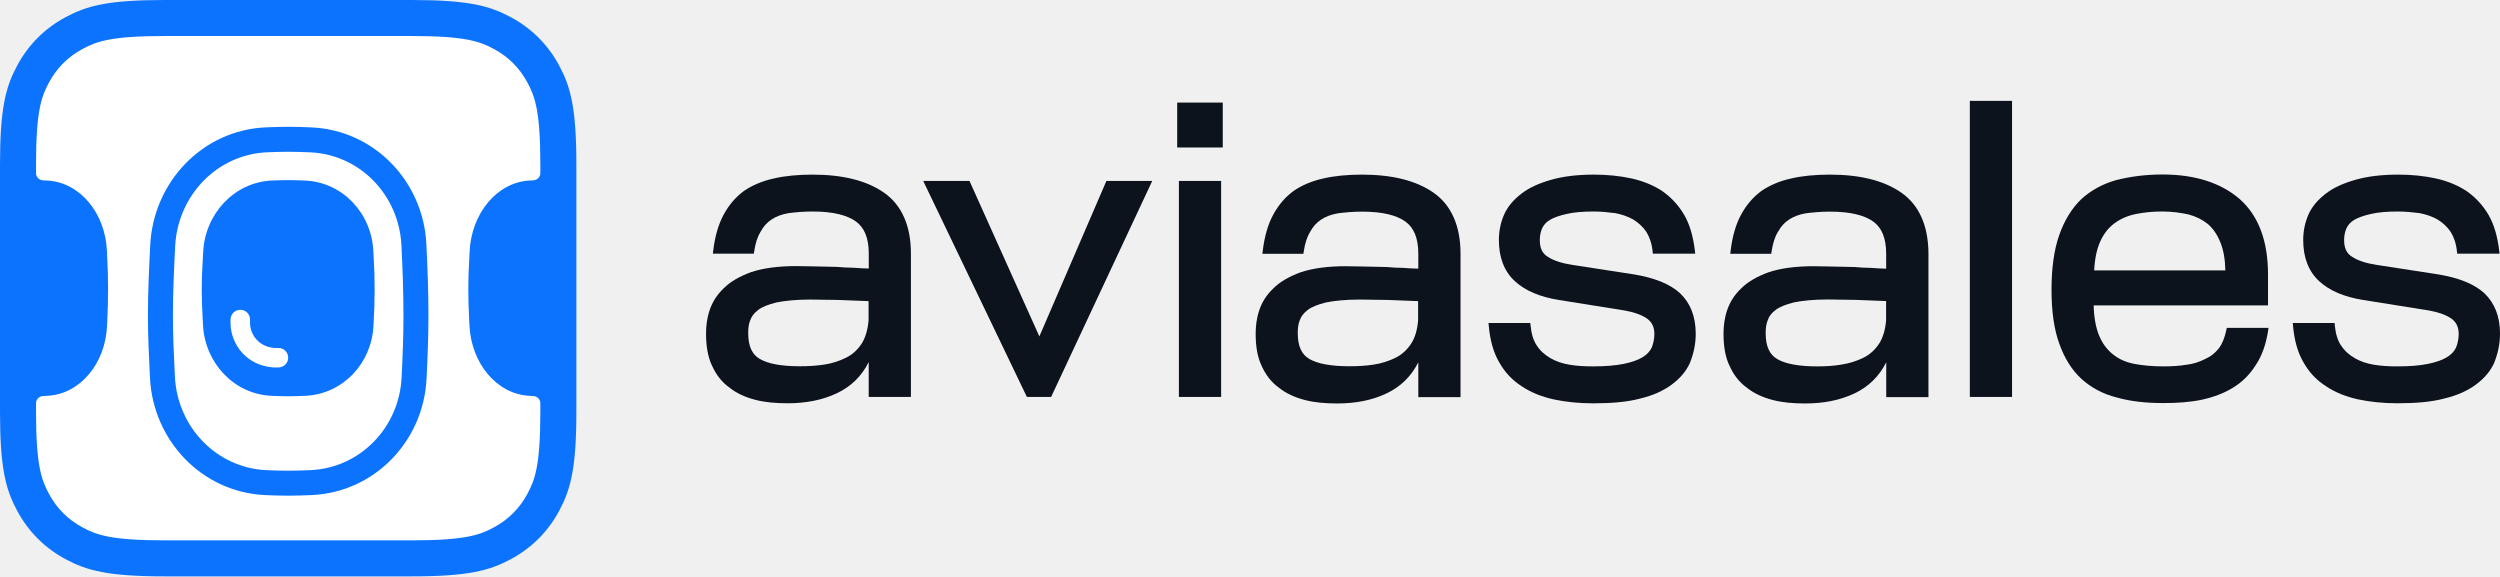
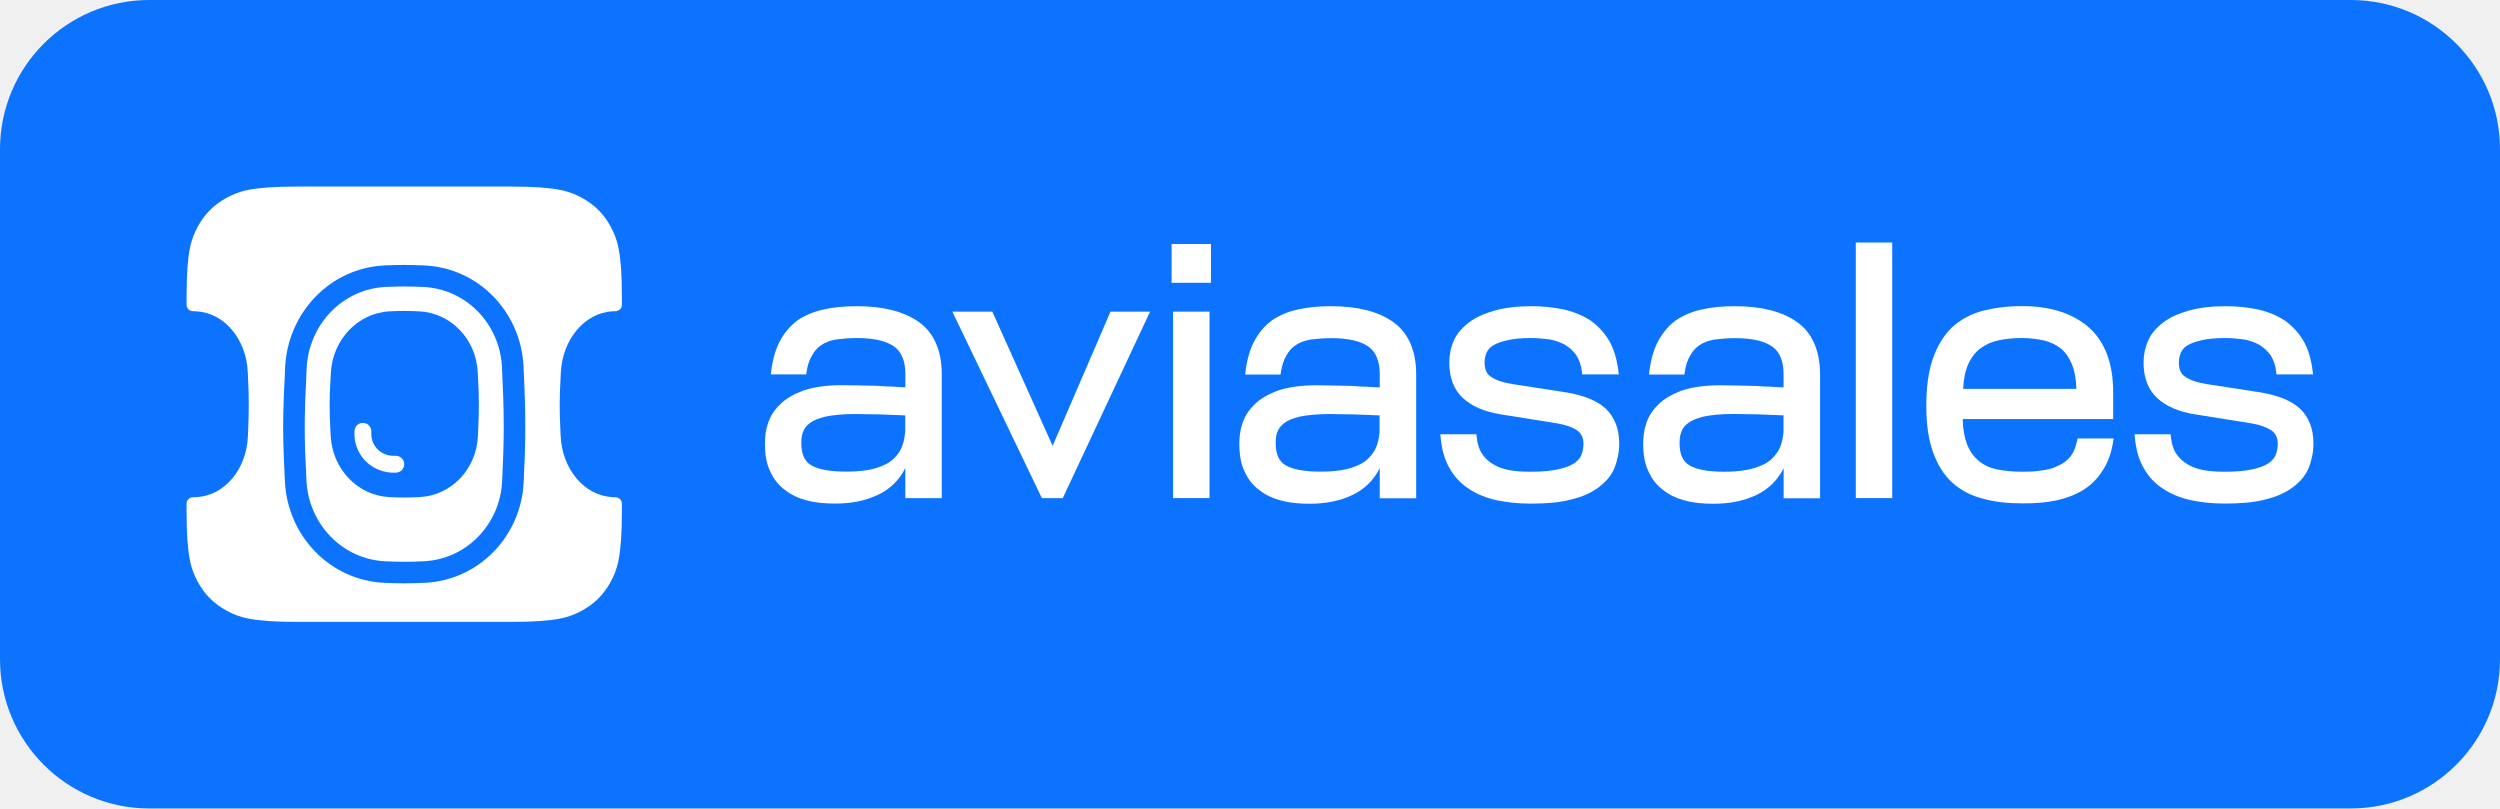
- <svg xmlns="http://www.w3.org/2000/svg" width="347" height="80" viewBox="0 0 347 80" fill="none">
-   <path fill-rule="evenodd" clip-rule="evenodd" d="M22.835 0L57.165 0C65.106 0 67.985 0.827 70.888 2.379C73.79 3.932 76.068 6.21 77.621 9.112C79.173 12.015 80 14.895 80 22.835V57.165C80 65.106 79.173 67.985 77.621 70.888C76.068 73.79 73.79 76.068 70.888 77.621C67.985 79.173 65.106 80 57.165 80H22.835C14.895 80 12.015 79.173 9.112 77.621C6.21 76.068 3.932 73.79 2.379 70.888C0.827 67.985 0 65.106 0 57.165L0 22.835C0 14.895 0.827 12.015 2.379 9.112C3.932 6.21 6.21 3.932 9.112 2.379C12.015 0.827 14.895 0 22.835 0Z" fill="#0C73FE" />
-   <path d="M33.353 43C32.606 43 32 43.606 32 44.353V45.048L32.002 45.082C32.142 47.898 34.267 50.718 37.882 50.996L37.933 51H38.647C39.394 51 40 50.394 40 49.647C40 48.9 39.394 48.294 38.647 48.294H38.041C35.963 48.112 34.799 46.55 34.706 44.978V44.353C34.706 43.606 34.1 43 33.353 43Z" fill="white" />
-   <path fill-rule="evenodd" clip-rule="evenodd" d="M37.063 21.139C30.07 21.447 24.664 27.187 24.313 34.178C24.137 37.684 24 40.819 24 43.733C24 46.452 24.119 49.173 24.278 52.301C24.632 59.258 30.029 64.946 36.987 65.258C38.041 65.305 39.062 65.333 40 65.333C40.967 65.333 42.023 65.303 43.112 65.253C50.025 64.936 55.402 59.315 55.742 52.403C55.891 49.394 56 46.705 56 43.733C56 40.414 55.879 37.352 55.718 34.045C55.381 27.112 50 21.459 43.066 21.144C41.993 21.096 40.953 21.067 40 21.067C39.085 21.067 38.09 21.093 37.063 21.139ZM28.202 34.979C28.467 29.651 32.513 25.299 37.725 25.058C38.52 25.022 39.292 25 40 25C40.743 25 41.556 25.024 42.395 25.064C47.551 25.311 51.571 29.581 51.82 34.855C51.844 35.357 51.866 35.786 51.887 36.174C51.955 37.49 52 38.353 52 40.141C52 41.905 51.951 42.909 51.877 44.419C51.865 44.662 51.853 44.918 51.84 45.191C51.59 50.445 47.575 54.685 42.438 54.934C41.585 54.975 40.756 55 40 55C39.271 55 38.475 54.977 37.655 54.938C32.475 54.694 28.438 50.391 28.175 45.095C28.157 44.749 28.141 44.432 28.126 44.136L28.126 44.134C28.05 42.676 28 41.703 28 40.141C28 38.641 28.046 37.817 28.117 36.566C28.142 36.111 28.171 35.6 28.202 34.979Z" fill="white" />
-   <path fill-rule="evenodd" clip-rule="evenodd" d="M22.835 5H57.165C64.7 5 66.648 5.782 68.529 6.788C70.561 7.875 72.125 9.439 73.212 11.47C74.218 13.352 75 15.3 75 22.835V24.021C75 24.567 74.562 25.011 74.017 25.034C73.85 25.041 73.68 25.049 73.509 25.058C68.949 25.299 65.409 29.651 65.177 34.979C65.15 35.596 65.125 36.105 65.103 36.557L65.102 36.563L65.102 36.566C65.041 37.817 65 38.641 65 40.141C65 41.703 65.044 42.676 65.11 44.134C65.123 44.431 65.138 44.748 65.153 45.095C65.383 50.391 68.916 54.694 73.448 54.938C73.639 54.949 73.829 54.958 74.017 54.966C74.562 54.989 75 55.433 75 55.979V57.165C75 64.7 74.218 66.648 73.212 68.529C72.125 70.561 70.561 72.125 68.529 73.212C66.648 74.218 64.7 75 57.165 75H22.835C15.3 75 13.352 74.218 11.47 73.212C9.439 72.125 7.875 70.561 6.788 68.529C5.782 66.648 5 64.7 5 57.165V55.979C5 55.433 5.437 54.989 5.983 54.966C6.197 54.957 6.414 54.946 6.633 54.934C11.128 54.685 14.641 50.445 14.86 45.191C14.871 44.922 14.882 44.67 14.892 44.431L14.893 44.419C14.957 42.909 15 41.905 15 40.141C15 38.353 14.961 37.49 14.901 36.173C14.883 35.785 14.864 35.357 14.843 34.855C14.624 29.581 11.107 25.311 6.595 25.064C6.389 25.053 6.184 25.043 5.983 25.034C5.437 25.011 5 24.567 5 24.021V22.835C5 15.3 5.782 13.352 6.788 11.47C7.875 9.439 9.439 7.875 11.47 6.788C13.352 5.782 15.3 5 22.835 5ZM36.911 17.675C28.008 18.067 21.285 25.353 20.851 34.004C20.675 37.51 20.533 40.723 20.533 43.733C20.533 46.547 20.657 49.345 20.816 52.477C21.255 61.106 27.98 68.324 36.832 68.721C37.921 68.77 38.996 68.8 40 68.8C41.035 68.8 42.146 68.768 43.271 68.716C52.058 68.313 58.781 61.18 59.205 52.574C59.354 49.548 59.467 46.791 59.467 43.733C59.467 40.329 59.342 37.201 59.181 33.877C58.761 25.257 52.042 18.081 43.223 17.681C42.115 17.631 41.02 17.6 40 17.6C39.021 17.6 37.973 17.628 36.911 17.675Z" fill="white" />
-   <path d="M273.412 14H279.272V55.095H273.412V14Z" fill="#0C131D" />
-   <path d="M169.72 14.238H163.394V20.471H169.72V14.238Z" fill="#0C131D" />
-   <path d="M226.893 38.103C229.664 38.578 231.787 39.41 233.2 40.708C234.64 42.088 235.36 43.944 235.369 46.311C235.369 47.764 235.068 49.099 234.585 50.306V50.324C234.029 51.567 233.164 52.545 232.015 53.395C230.867 54.245 229.418 54.903 227.631 55.324C225.836 55.808 223.639 55.982 221.124 55.982C219.182 55.982 217.341 55.799 215.683 55.442C214.015 55.077 212.511 54.483 211.244 53.633C209.904 52.773 208.874 51.686 208.09 50.287C207.297 48.944 206.824 47.253 206.641 45.224L206.605 44.831H212.411L212.438 45.16C212.556 46.348 212.839 47.271 213.313 47.966L213.322 47.975C213.805 48.733 214.461 49.282 215.236 49.73C216.011 50.178 216.849 50.452 217.861 50.626C218.882 50.799 219.966 50.854 221.124 50.854C222.865 50.854 224.232 50.735 225.371 50.507C226.456 50.278 227.294 49.995 227.941 49.611C228.579 49.245 228.998 48.77 229.254 48.258C229.472 47.71 229.627 47.052 229.627 46.357C229.627 45.306 229.217 44.611 228.515 44.154C227.75 43.66 226.756 43.322 225.499 43.094H225.489L216.339 41.631C213.787 41.22 211.727 40.379 210.26 39.026C208.774 37.655 208.045 35.727 208.045 33.314C208.045 32.098 208.282 30.882 208.774 29.776C209.275 28.652 210.077 27.729 211.162 26.888C212.265 26.029 213.65 25.425 215.309 24.95C216.986 24.475 218.945 24.237 221.242 24.237C223.074 24.237 224.797 24.411 226.456 24.767C228.069 25.124 229.509 25.727 230.712 26.513L230.721 26.522C231.933 27.372 232.963 28.46 233.747 29.794C234.54 31.138 235.014 32.838 235.251 34.794L235.296 35.206H229.418L229.381 34.877C229.272 33.761 228.944 32.884 228.506 32.171C228.014 31.458 227.413 30.91 226.702 30.471C225.927 30.032 225.098 29.758 224.204 29.584C223.211 29.465 222.245 29.356 221.224 29.356C219.665 29.356 218.417 29.465 217.46 29.694C216.43 29.922 215.655 30.206 215.117 30.526C214.598 30.837 214.243 31.248 214.042 31.705C213.832 32.18 213.723 32.719 213.723 33.314C213.723 34.456 214.088 35.197 214.826 35.635H214.835L214.844 35.644C215.655 36.184 216.758 36.531 218.198 36.76L226.893 38.103Z" fill="#0C131D" />
-   <path d="M134.566 25.115L144.264 46.695L153.569 25.115H159.931L145.895 55.095H142.532L128.141 25.115H134.566Z" fill="#0C131D" />
-   <path fill-rule="evenodd" clip-rule="evenodd" d="M253.98 24.237C258.164 24.237 261.518 25.06 263.933 26.76C266.394 28.488 267.652 31.367 267.67 35.187V55.123H261.81V50.287C260.834 52.234 259.349 53.688 257.371 54.62C255.329 55.58 253.051 56 250.563 56C248.922 56 247.427 55.881 246.042 55.516C244.666 55.159 243.454 54.611 242.469 53.815C241.421 53.075 240.628 52.033 240.081 50.817C239.462 49.574 239.225 48.048 239.225 46.33C239.225 45.306 239.343 44.209 239.708 43.112C240.072 42.006 240.692 40.964 241.667 40.041C242.588 39.109 243.864 38.386 245.468 37.792H245.477C247.099 37.244 249.186 36.951 251.72 36.951C252.303 36.951 252.85 36.961 253.361 36.979H253.443C253.926 36.997 254.372 37.006 254.81 37.006C255.284 37.006 255.73 37.015 256.15 37.034H256.186C256.329 37.037 256.47 37.041 256.608 37.045C256.865 37.053 257.116 37.061 257.371 37.061H257.407C258.164 37.125 258.911 37.18 259.65 37.18H259.686L259.912 37.196C260.501 37.238 261.122 37.282 261.8 37.29V35.206C261.8 33.048 261.181 31.604 260.023 30.763C258.829 29.895 256.888 29.374 253.999 29.374C252.741 29.374 251.593 29.484 250.672 29.603C249.724 29.767 248.959 30.05 248.311 30.48C247.664 30.91 247.181 31.449 246.798 32.162L246.78 32.18C246.343 32.884 246.069 33.771 245.896 34.913L245.851 35.224H240.163L240.209 34.813C240.446 32.847 240.92 31.166 241.649 29.822C242.369 28.488 243.28 27.4 244.438 26.541L244.447 26.531C245.595 25.736 246.981 25.133 248.594 24.776C250.143 24.411 251.975 24.237 253.98 24.237ZM246.698 49.849C247.837 50.507 249.679 50.854 252.231 50.854C253.388 50.854 254.482 50.799 255.63 50.598C256.76 50.424 257.772 50.086 258.674 49.638C259.54 49.209 260.251 48.551 260.807 47.719C261.336 46.914 261.682 45.818 261.791 44.456V41.787C260.288 41.732 258.847 41.677 257.544 41.622C256.842 41.622 256.168 41.613 255.53 41.595H255.448C255.23 41.592 255.018 41.587 254.809 41.583C254.431 41.575 254.065 41.567 253.707 41.567C251.747 41.567 250.143 41.741 249.004 41.969C247.856 42.262 246.99 42.6 246.47 43.011L246.452 43.03C245.86 43.45 245.504 43.971 245.358 44.474L245.34 44.511C245.131 45.032 245.076 45.626 245.076 46.247C245.076 48.103 245.632 49.236 246.698 49.849Z" fill="#0C131D" />
-   <path d="M169.492 25.115H163.631V55.095H169.492V25.115Z" fill="#0C131D" />
-   <path d="M344.84 40.708C343.427 39.41 341.304 38.578 338.533 38.103L329.838 36.76C328.398 36.531 327.295 36.184 326.484 35.644L326.475 35.635H326.466C325.727 35.197 325.363 34.456 325.363 33.314C325.363 32.719 325.472 32.18 325.682 31.705C325.882 31.248 326.238 30.837 326.757 30.526C327.295 30.206 328.07 29.922 329.1 29.694C330.057 29.465 331.305 29.356 332.864 29.356C333.885 29.356 334.851 29.465 335.844 29.584C336.737 29.758 337.567 30.032 338.342 30.471C339.052 30.91 339.654 31.458 340.146 32.171C340.584 32.884 340.912 33.761 341.021 34.877L341.058 35.206H346.936L346.891 34.794C346.654 32.838 346.18 31.138 345.387 29.794C344.603 28.46 343.573 27.372 342.361 26.522L342.352 26.513C341.149 25.727 339.709 25.124 338.095 24.767C336.437 24.411 334.714 24.237 332.882 24.237C330.585 24.237 328.626 24.475 326.949 24.95C325.29 25.425 323.905 26.029 322.802 26.888C321.717 27.729 320.915 28.652 320.414 29.776C319.922 30.882 319.685 32.098 319.685 33.314C319.685 35.727 320.414 37.655 321.899 39.026C323.367 40.379 325.427 41.22 327.979 41.631L337.129 43.094H337.138C338.396 43.322 339.39 43.66 340.155 44.154C340.857 44.611 341.267 45.306 341.267 46.357C341.267 47.061 341.112 47.71 340.893 48.258C340.638 48.77 340.219 49.245 339.581 49.611C338.934 49.995 338.095 50.278 337.011 50.507C335.872 50.735 334.504 50.854 332.764 50.854C331.606 50.854 330.522 50.799 329.501 50.626C328.489 50.452 327.651 50.178 326.876 49.73C326.101 49.282 325.445 48.733 324.962 47.975L324.944 47.966C324.47 47.271 324.187 46.348 324.069 45.16L324.041 44.831H318.236L318.272 45.224C318.454 47.253 318.928 48.944 319.721 50.287C320.505 51.686 321.535 52.773 322.875 53.623C324.142 54.474 325.645 55.068 327.313 55.433C328.972 55.79 330.813 55.973 332.755 55.973C335.27 55.973 337.467 55.799 339.262 55.315C341.048 54.894 342.498 54.236 343.646 53.386C344.794 52.536 345.66 51.558 346.216 50.315V50.296C346.699 49.09 347 47.755 347 46.302C347 43.944 346.271 42.088 344.84 40.708Z" fill="#0C131D" />
-   <path fill-rule="evenodd" clip-rule="evenodd" d="M307.973 48.359C308.456 47.71 308.784 46.896 309.012 45.818L309.076 45.507H314.872L314.809 45.927C314.517 47.774 313.979 49.346 313.123 50.635C312.284 51.969 311.254 53.002 309.978 53.788C308.711 54.574 307.271 55.113 305.667 55.47C303.999 55.826 302.222 55.945 300.281 55.945C297.865 55.945 295.733 55.717 293.828 55.177C291.914 54.702 290.228 53.797 288.897 52.581C287.566 51.357 286.545 49.721 285.825 47.691C285.105 45.708 284.75 43.213 284.75 40.26C284.75 37.244 285.096 34.685 285.816 32.646C286.527 30.617 287.548 28.926 288.879 27.646L288.888 27.637C290.209 26.431 291.841 25.526 293.755 24.987H293.764C295.66 24.511 297.792 24.219 300.153 24.219C304.646 24.219 308.237 25.352 310.89 27.646C313.496 29.968 314.8 33.469 314.8 38.103V42.39H290.601C290.638 44.072 290.911 45.47 291.33 46.512C291.777 47.627 292.442 48.514 293.263 49.172C294.083 49.839 295.076 50.287 296.252 50.507C297.455 50.735 298.777 50.854 300.271 50.854C301.429 50.854 302.459 50.799 303.48 50.625H303.498C304.437 50.516 305.275 50.232 306.059 49.839L306.068 49.83H306.077C306.825 49.51 307.417 49.026 307.973 48.359ZM303.744 29.758C302.659 29.529 301.456 29.356 300.153 29.356C298.768 29.356 297.574 29.475 296.434 29.712C295.322 29.932 294.32 30.38 293.491 30.992C292.67 31.595 292.005 32.427 291.504 33.542C291.039 34.575 290.756 35.864 290.674 37.527H308.875C308.848 35.973 308.62 34.73 308.21 33.697C307.763 32.573 307.207 31.751 306.451 31.092C305.685 30.48 304.801 30.041 303.744 29.758Z" fill="#0C131D" />
-   <path fill-rule="evenodd" clip-rule="evenodd" d="M198.994 26.76C196.579 25.06 193.225 24.237 189.042 24.237C187.037 24.237 185.205 24.411 183.655 24.776C182.042 25.133 180.657 25.736 179.508 26.531L179.499 26.541C178.342 27.4 177.43 28.488 176.71 29.822C175.981 31.166 175.507 32.847 175.27 34.813L175.225 35.224H180.912L180.957 34.913C181.131 33.771 181.413 32.884 181.842 32.18L181.86 32.162C182.243 31.449 182.726 30.91 183.373 30.48C184.02 30.05 184.776 29.767 185.733 29.603C186.654 29.484 187.802 29.374 189.06 29.374C191.949 29.374 193.891 29.895 195.084 30.763C196.242 31.604 196.862 33.048 196.862 35.206V37.29C196.184 37.282 195.563 37.238 194.974 37.196L194.747 37.18H194.711C193.973 37.18 193.225 37.125 192.469 37.061H192.432C192.177 37.061 191.926 37.053 191.669 37.045C191.531 37.041 191.391 37.037 191.247 37.034H191.211C190.792 37.015 190.345 37.006 189.871 37.006C189.434 37.006 188.987 36.997 188.504 36.979H188.422C187.912 36.961 187.365 36.951 186.781 36.951C184.248 36.951 182.161 37.244 180.538 37.792H180.529C178.925 38.386 177.649 39.109 176.728 40.041C175.753 40.964 175.133 42.006 174.769 43.112C174.404 44.209 174.286 45.306 174.286 46.33C174.286 48.048 174.523 49.574 175.133 50.817C175.68 52.033 176.473 53.075 177.521 53.815C178.506 54.611 179.718 55.159 181.094 55.516C182.48 55.881 183.974 56 185.615 56C188.103 56 190.382 55.58 192.423 54.62C194.401 53.688 195.887 52.234 196.862 50.287V55.123H202.722V35.187C202.713 31.367 201.455 28.488 198.994 26.76ZM181.504 43.03L181.513 43.021C182.033 42.609 182.89 42.271 184.047 41.979C185.186 41.75 186.791 41.577 188.75 41.577C189.108 41.577 189.474 41.584 189.852 41.592C190.061 41.596 190.274 41.601 190.491 41.604H190.573C191.211 41.622 191.885 41.631 192.587 41.631C193.891 41.686 195.331 41.741 196.834 41.796V44.465C196.725 45.827 196.379 46.924 195.85 47.728C195.294 48.56 194.583 49.218 193.717 49.647C192.815 50.095 191.803 50.434 190.673 50.607C189.525 50.781 188.44 50.836 187.283 50.836C184.731 50.836 182.89 50.488 181.75 49.83C180.684 49.218 180.128 48.084 180.128 46.229C180.128 45.607 180.183 45.013 180.392 44.492L180.411 44.456C180.566 43.98 180.921 43.459 181.504 43.03Z" fill="#0C131D" />
-   <path fill-rule="evenodd" clip-rule="evenodd" d="M112.774 24.237C116.958 24.237 120.312 25.06 122.727 26.76C125.179 28.488 126.436 31.367 126.436 35.187V55.095H120.576V50.26C119.601 52.207 118.124 53.66 116.137 54.592C114.096 55.552 111.817 55.973 109.329 55.973C107.688 55.973 106.194 55.854 104.808 55.488C103.432 55.132 102.22 54.583 101.236 53.788C100.187 53.048 99.394 52.006 98.848 50.79C98.237 49.547 98 48.02 98 46.302C98 45.278 98.118 44.191 98.483 43.094C98.848 41.988 99.467 40.946 100.443 40.023C101.363 39.09 102.639 38.368 104.243 37.774H104.252C105.875 37.226 107.962 36.933 110.496 36.933C111.079 36.933 111.626 36.942 112.136 36.961H112.218C112.701 36.979 113.148 36.988 113.585 36.988C114.059 36.988 114.506 36.997 114.925 37.015H114.962C115.105 37.019 115.245 37.023 115.383 37.027C115.641 37.035 115.892 37.043 116.146 37.043H116.183C116.948 37.107 117.696 37.162 118.434 37.162H118.471C118.545 37.167 118.621 37.172 118.697 37.178C119.286 37.219 119.907 37.263 120.585 37.271V35.187C120.585 33.03 119.965 31.586 118.808 30.745C117.614 29.877 115.672 29.356 112.783 29.356C111.525 29.356 110.377 29.465 109.457 29.584C108.5 29.749 107.743 30.032 107.096 30.462C106.449 30.891 105.966 31.431 105.583 32.144L105.565 32.162C105.136 32.866 104.854 33.752 104.681 34.895L104.635 35.206H98.948L98.993 34.803C99.23 32.838 99.704 31.156 100.433 29.813C101.154 28.478 102.065 27.391 103.222 26.531L103.232 26.522C104.38 25.736 105.765 25.133 107.388 24.776C108.937 24.411 110.769 24.237 112.774 24.237ZM105.237 43.021L105.228 43.03C104.644 43.459 104.289 43.98 104.134 44.456L104.116 44.492C103.906 45.013 103.851 45.607 103.851 46.229C103.851 48.084 104.407 49.218 105.474 49.83C106.613 50.488 108.454 50.836 111.006 50.836C112.163 50.836 113.248 50.781 114.396 50.607C115.527 50.434 116.538 50.095 117.441 49.647C118.306 49.218 119.026 48.56 119.573 47.728C120.102 46.924 120.439 45.827 120.558 44.465V41.796C119.054 41.741 117.605 41.686 116.31 41.631C115.609 41.631 114.934 41.622 114.296 41.604H114.214C113.997 41.601 113.784 41.596 113.575 41.592C113.197 41.584 112.831 41.577 112.473 41.577C110.514 41.577 108.91 41.75 107.77 41.979C106.613 42.271 105.756 42.609 105.237 43.021Z" fill="#0C131D" />
+ <svg xmlns="http://www.w3.org/2000/svg" width="402" height="130" viewBox="0 0 402 130" fill="none">
+   <path d="M0 24C0 10.745 10.745 0 24 0H378C391.255 0 402 10.745 402 24V106C402 119.255 391.255 130 378 130H24C10.745 130 0 119.255 0 106V24Z" fill="#0C73FE" />
+   <path d="M58.353 68C57.606 68 57 68.606 57 69.353V70.049L57.002 70.082C57.142 72.898 59.267 75.718 62.882 75.996L62.933 76H63.647C64.394 76 65 75.394 65 74.647C65 73.9 64.394 73.294 63.647 73.294H63.041C60.963 73.112 59.799 71.55 59.706 69.978V69.353C59.706 68.606 59.1 68 58.353 68Z" fill="white" />
+   <path fill-rule="evenodd" clip-rule="evenodd" d="M62.063 46.139C55.07 46.447 49.664 52.187 49.313 59.178C49.137 62.684 49 65.819 49 68.733C49 71.452 49.119 74.173 49.278 77.301C49.632 84.257 55.029 89.946 61.987 90.258C63.041 90.305 64.062 90.333 65 90.333C65.967 90.333 67.023 90.303 68.112 90.253C75.025 89.936 80.402 84.315 80.743 77.403C80.891 74.394 81 71.705 81 68.733C81 65.414 80.879 62.352 80.718 59.045C80.381 52.112 75 46.459 68.066 46.144C66.993 46.096 65.954 46.067 65 46.067C64.085 46.067 63.09 46.093 62.063 46.139ZM53.202 59.979C53.467 54.651 57.513 50.299 62.725 50.059C63.52 50.022 64.292 50 65 50C65.743 50 66.556 50.024 67.394 50.064C72.551 50.31 76.571 54.581 76.82 59.855C76.844 60.357 76.866 60.786 76.887 61.174C76.955 62.49 77 63.353 77 65.141C77 66.905 76.951 67.909 76.877 69.419C76.865 69.662 76.853 69.918 76.84 70.192C76.59 75.445 72.575 79.685 67.438 79.934C66.585 79.975 65.756 80 65 80C64.271 80 63.475 79.977 62.655 79.938C57.475 79.694 53.438 75.391 53.175 70.095C53.157 69.749 53.141 69.433 53.126 69.136L53.126 69.134C53.05 67.676 53 66.703 53 65.141C53 63.641 53.046 62.817 53.117 61.566C53.142 61.111 53.171 60.6 53.202 59.979Z" fill="white" />
+   <path fill-rule="evenodd" clip-rule="evenodd" d="M47.835 30H82.165C89.7 30 91.648 30.782 93.529 31.788C95.561 32.875 97.125 34.439 98.212 36.471C99.218 38.352 100 40.3 100 47.835V49.021C100 49.567 99.562 50.011 99.017 50.034C98.85 50.041 98.68 50.05 98.509 50.059C93.949 50.299 90.409 54.651 90.177 59.979C90.15 60.596 90.125 61.105 90.103 61.557L90.102 61.563L90.102 61.566C90.041 62.817 90 63.641 90 65.141C90 66.703 90.044 67.676 90.11 69.134C90.123 69.431 90.138 69.748 90.153 70.095C90.383 75.391 93.916 79.694 98.448 79.938C98.639 79.948 98.829 79.958 99.017 79.966C99.562 79.989 100 80.433 100 80.979V82.165C100 89.7 99.218 91.648 98.212 93.529C97.125 95.561 95.561 97.125 93.529 98.212C91.648 99.218 89.7 100 82.165 100H47.835C40.3 100 38.352 99.218 36.471 98.212C34.439 97.125 32.875 95.561 31.788 93.529C30.782 91.648 30 89.7 30 82.165V80.979C30 80.433 30.438 79.989 30.983 79.966C31.197 79.957 31.414 79.946 31.633 79.934C36.128 79.685 39.641 75.445 39.86 70.192C39.871 69.922 39.882 69.67 39.892 69.431L39.893 69.419C39.957 67.909 40 66.905 40 65.141C40 63.353 39.961 62.49 39.901 61.173C39.883 60.785 39.864 60.357 39.843 59.855C39.624 54.581 36.108 50.31 31.595 50.064C31.389 50.053 31.184 50.043 30.983 50.034C30.438 50.011 30 49.567 30 49.021V47.835C30 40.3 30.782 38.352 31.788 36.471C32.875 34.439 34.439 32.875 36.471 31.788C38.352 30.782 40.3 30 47.835 30ZM61.911 42.675C53.008 43.067 46.285 50.353 45.851 59.004C45.675 62.51 45.533 65.723 45.533 68.733C45.533 71.547 45.657 74.345 45.816 77.477C46.255 86.106 52.98 93.324 61.832 93.721C62.921 93.77 63.996 93.8 65 93.8C66.035 93.8 67.146 93.768 68.271 93.716C77.058 93.313 83.781 86.18 84.205 77.574C84.354 74.548 84.467 71.791 84.467 68.733C84.467 65.329 84.342 62.201 84.18 58.877C83.761 50.257 77.042 43.081 68.223 42.681C67.115 42.631 66.02 42.6 65 42.6C64.021 42.6 62.973 42.628 61.911 42.675Z" fill="white" />
+   <path d="M298.412 39H304.272V80.095H298.412V39Z" fill="white" />
+   <path d="M194.72 39.238H188.394V45.471H194.72V39.238Z" fill="white" />
+   <path d="M251.893 63.103C254.664 63.578 256.787 64.41 258.2 65.708C259.64 67.088 260.36 68.944 260.369 71.311C260.369 72.764 260.068 74.099 259.585 75.305V75.324C259.029 76.567 258.164 77.545 257.015 78.395C255.867 79.245 254.418 79.903 252.631 80.324C250.836 80.808 248.639 80.982 246.124 80.982C244.182 80.982 242.341 80.799 240.683 80.442C239.015 80.077 237.511 79.483 236.244 78.633C234.904 77.773 233.874 76.686 233.09 75.287C232.297 73.944 231.824 72.253 231.641 70.224L231.605 69.831H237.411L237.438 70.159C237.556 71.348 237.839 72.271 238.313 72.966L238.322 72.975C238.805 73.733 239.461 74.282 240.236 74.73C241.011 75.178 241.849 75.452 242.861 75.626C243.882 75.799 244.966 75.854 246.124 75.854C247.865 75.854 249.232 75.735 250.371 75.507C251.456 75.278 252.294 74.995 252.941 74.611C253.579 74.245 253.998 73.77 254.254 73.258C254.472 72.71 254.627 72.052 254.627 71.357C254.627 70.306 254.217 69.611 253.515 69.154C252.75 68.66 251.756 68.322 250.499 68.094H250.489L241.339 66.631C238.787 66.22 236.727 65.379 235.26 64.026C233.774 62.655 233.045 60.727 233.045 58.314C233.045 57.098 233.282 55.882 233.774 54.776C234.275 53.652 235.077 52.729 236.162 51.888C237.265 51.029 238.65 50.425 240.309 49.95C241.986 49.475 243.945 49.237 246.242 49.237C248.074 49.237 249.797 49.411 251.456 49.767C253.069 50.124 254.509 50.727 255.712 51.513L255.721 51.522C256.933 52.372 257.963 53.46 258.747 54.794C259.54 56.138 260.014 57.838 260.251 59.794L260.296 60.206H254.418L254.381 59.877C254.272 58.761 253.944 57.884 253.506 57.171C253.014 56.458 252.413 55.91 251.702 55.471C250.927 55.032 250.098 54.758 249.204 54.584C248.211 54.465 247.245 54.356 246.224 54.356C244.665 54.356 243.417 54.465 242.46 54.694C241.43 54.922 240.655 55.206 240.117 55.526C239.598 55.837 239.242 56.248 239.042 56.705C238.832 57.18 238.723 57.719 238.723 58.314C238.723 59.456 239.088 60.197 239.826 60.635H239.835L239.844 60.644C240.655 61.184 241.758 61.531 243.198 61.76L251.893 63.103Z" fill="white" />
+   <path d="M159.566 50.115L169.264 71.695L178.569 50.115H184.931L170.895 80.095H167.532L153.141 50.115H159.566Z" fill="white" />
+   <path fill-rule="evenodd" clip-rule="evenodd" d="M278.98 49.237C283.164 49.237 286.518 50.06 288.933 51.76C291.394 53.487 292.652 56.367 292.67 60.187V80.123H286.81V75.287C285.834 77.234 284.349 78.688 282.371 79.62C280.329 80.579 278.051 81 275.563 81C273.922 81 272.427 80.881 271.042 80.516C269.666 80.159 268.454 79.611 267.469 78.815C266.421 78.075 265.628 77.033 265.081 75.817C264.462 74.574 264.225 73.048 264.225 71.329C264.225 70.306 264.343 69.209 264.708 68.112C265.072 67.006 265.692 65.964 266.667 65.041C267.588 64.109 268.864 63.386 270.468 62.792H270.477C272.099 62.244 274.186 61.951 276.72 61.951C277.303 61.951 277.85 61.961 278.361 61.979H278.443C278.926 61.997 279.372 62.006 279.81 62.006C280.284 62.006 280.73 62.015 281.15 62.034H281.186C281.329 62.037 281.47 62.041 281.608 62.045C281.865 62.053 282.116 62.061 282.371 62.061H282.407C283.164 62.125 283.911 62.18 284.65 62.18H284.686L284.912 62.196C285.501 62.238 286.122 62.282 286.8 62.29V60.206C286.8 58.048 286.181 56.604 285.023 55.763C283.829 54.895 281.888 54.374 278.999 54.374C277.741 54.374 276.593 54.484 275.672 54.603C274.724 54.767 273.959 55.05 273.311 55.48C272.664 55.91 272.181 56.449 271.798 57.162L271.78 57.18C271.343 57.884 271.069 58.771 270.896 59.913L270.851 60.224H265.163L265.209 59.813C265.446 57.847 265.92 56.166 266.649 54.822C267.369 53.487 268.28 52.4 269.438 51.541L269.447 51.531C270.595 50.736 271.981 50.133 273.594 49.776C275.143 49.411 276.975 49.237 278.98 49.237ZM271.698 74.849C272.837 75.507 274.679 75.854 277.231 75.854C278.388 75.854 279.482 75.799 280.63 75.598C281.76 75.424 282.772 75.086 283.674 74.638C284.54 74.209 285.251 73.551 285.807 72.719C286.336 71.915 286.682 70.818 286.791 69.456V66.787C285.288 66.732 283.847 66.677 282.544 66.622C281.842 66.622 281.168 66.613 280.53 66.595H280.448C280.23 66.591 280.018 66.587 279.809 66.583C279.431 66.575 279.065 66.567 278.707 66.567C276.747 66.567 275.143 66.741 274.004 66.969C272.856 67.262 271.99 67.6 271.47 68.011L271.452 68.03C270.86 68.45 270.504 68.971 270.358 69.474L270.34 69.51C270.131 70.031 270.076 70.626 270.076 71.247C270.076 73.103 270.632 74.236 271.698 74.849Z" fill="white" />
+   <path d="M194.492 50.115H188.631V80.095H194.492V50.115Z" fill="white" />
+   <path d="M369.84 65.708C368.427 64.41 366.304 63.578 363.533 63.103L354.838 61.76C353.398 61.531 352.295 61.184 351.484 60.644L351.475 60.635H351.466C350.727 60.197 350.363 59.456 350.363 58.314C350.363 57.719 350.472 57.18 350.682 56.705C350.882 56.248 351.238 55.837 351.757 55.526C352.295 55.206 353.07 54.922 354.1 54.694C355.057 54.465 356.305 54.356 357.864 54.356C358.885 54.356 359.851 54.465 360.844 54.584C361.737 54.758 362.567 55.032 363.342 55.471C364.052 55.91 364.654 56.458 365.146 57.171C365.584 57.884 365.912 58.761 366.021 59.877L366.058 60.206H371.936L371.891 59.794C371.654 57.838 371.18 56.138 370.387 54.794C369.603 53.46 368.573 52.372 367.361 51.522L367.352 51.513C366.149 50.727 364.709 50.124 363.095 49.767C361.437 49.411 359.714 49.237 357.882 49.237C355.585 49.237 353.626 49.475 351.949 49.95C350.29 50.425 348.905 51.029 347.802 51.888C346.717 52.729 345.915 53.652 345.414 54.776C344.922 55.882 344.685 57.098 344.685 58.314C344.685 60.727 345.414 62.655 346.899 64.026C348.367 65.379 350.427 66.22 352.979 66.631L362.129 68.094H362.138C363.396 68.322 364.39 68.66 365.155 69.154C365.857 69.611 366.267 70.306 366.267 71.357C366.267 72.061 366.112 72.71 365.893 73.258C365.638 73.77 365.219 74.245 364.581 74.611C363.934 74.995 363.095 75.278 362.011 75.507C360.872 75.735 359.504 75.854 357.764 75.854C356.606 75.854 355.522 75.799 354.501 75.626C353.489 75.452 352.651 75.178 351.876 74.73C351.101 74.282 350.445 73.733 349.962 72.975L349.944 72.966C349.47 72.271 349.187 71.348 349.069 70.159L349.041 69.831H343.236L343.272 70.224C343.454 72.253 343.928 73.944 344.721 75.287C345.505 76.686 346.535 77.773 347.875 78.624C349.142 79.474 350.645 80.068 352.313 80.433C353.972 80.79 355.813 80.973 357.754 80.973C360.27 80.973 362.467 80.799 364.262 80.314C366.048 79.894 367.498 79.236 368.646 78.386C369.794 77.536 370.66 76.558 371.216 75.315V75.296C371.699 74.09 372 72.755 372 71.302C372 68.944 371.271 67.088 369.84 65.708Z" fill="white" />
+   <path fill-rule="evenodd" clip-rule="evenodd" d="M332.973 73.359C333.456 72.71 333.784 71.896 334.012 70.818L334.076 70.507H339.872L339.809 70.927C339.517 72.774 338.979 74.346 338.123 75.635C337.284 76.969 336.254 78.002 334.978 78.788C333.711 79.574 332.271 80.113 330.667 80.47C328.999 80.826 327.222 80.945 325.281 80.945C322.865 80.945 320.733 80.717 318.828 80.177C316.914 79.702 315.228 78.797 313.897 77.582C312.566 76.357 311.545 74.721 310.825 72.691C310.105 70.708 309.75 68.213 309.75 65.26C309.75 62.244 310.096 59.685 310.816 57.646C311.527 55.617 312.548 53.926 313.879 52.647L313.888 52.637C315.209 51.431 316.841 50.526 318.755 49.987H318.764C320.66 49.511 322.792 49.219 325.153 49.219C329.646 49.219 333.237 50.352 335.89 52.647C338.496 54.968 339.8 58.469 339.8 63.103V67.39H315.601C315.638 69.072 315.911 70.47 316.33 71.512C316.777 72.627 317.442 73.514 318.263 74.172C319.083 74.839 320.076 75.287 321.252 75.507C322.455 75.735 323.777 75.854 325.271 75.854C326.429 75.854 327.459 75.799 328.48 75.625H328.498C329.437 75.516 330.275 75.232 331.059 74.839L331.068 74.83H331.077C331.825 74.51 332.417 74.026 332.973 73.359ZM328.744 54.758C327.659 54.529 326.456 54.356 325.153 54.356C323.768 54.356 322.574 54.475 321.434 54.712C320.322 54.932 319.32 55.38 318.491 55.992C317.67 56.595 317.005 57.427 316.504 58.542C316.039 59.575 315.756 60.864 315.674 62.527H333.875C333.848 60.973 333.62 59.73 333.21 58.697C332.763 57.573 332.207 56.751 331.451 56.092C330.685 55.48 329.801 55.041 328.744 54.758Z" fill="white" />
+   <path fill-rule="evenodd" clip-rule="evenodd" d="M223.994 51.76C221.579 50.06 218.225 49.237 214.042 49.237C212.037 49.237 210.205 49.411 208.655 49.776C207.042 50.133 205.657 50.736 204.508 51.531L204.499 51.541C203.342 52.4 202.43 53.487 201.71 54.822C200.981 56.166 200.507 57.847 200.27 59.813L200.225 60.224H205.912L205.957 59.913C206.131 58.771 206.413 57.884 206.842 57.18L206.86 57.162C207.243 56.449 207.726 55.91 208.373 55.48C209.02 55.05 209.776 54.767 210.733 54.603C211.654 54.484 212.802 54.374 214.06 54.374C216.949 54.374 218.891 54.895 220.084 55.763C221.242 56.604 221.862 58.048 221.862 60.206V62.29C221.184 62.282 220.563 62.238 219.974 62.196L219.747 62.18H219.711C218.973 62.18 218.225 62.125 217.469 62.061H217.432C217.177 62.061 216.926 62.053 216.669 62.045C216.531 62.041 216.391 62.037 216.247 62.034H216.211C215.792 62.015 215.345 62.006 214.871 62.006C214.434 62.006 213.987 61.997 213.504 61.979H213.422C212.912 61.961 212.365 61.951 211.781 61.951C209.248 61.951 207.161 62.244 205.538 62.792H205.529C203.925 63.386 202.649 64.109 201.728 65.041C200.753 65.964 200.133 67.006 199.769 68.112C199.404 69.209 199.286 70.306 199.286 71.329C199.286 73.048 199.523 74.574 200.133 75.817C200.68 77.033 201.473 78.075 202.521 78.815C203.506 79.611 204.718 80.159 206.094 80.516C207.48 80.881 208.974 81 210.615 81C213.103 81 215.382 80.579 217.423 79.62C219.401 78.688 220.887 77.234 221.862 75.287V80.123H227.722V60.187C227.713 56.367 226.455 53.487 223.994 51.76ZM206.504 68.03L206.513 68.021C207.033 67.609 207.89 67.271 209.047 66.979C210.186 66.75 211.791 66.576 213.75 66.576C214.108 66.576 214.474 66.584 214.852 66.592C215.061 66.596 215.274 66.601 215.491 66.604H215.573C216.211 66.622 216.885 66.631 217.587 66.631C218.891 66.686 220.331 66.741 221.834 66.796V69.465C221.725 70.827 221.379 71.924 220.85 72.728C220.294 73.56 219.583 74.218 218.717 74.647C217.815 75.095 216.803 75.433 215.673 75.607C214.525 75.781 213.44 75.836 212.283 75.836C209.731 75.836 207.89 75.488 206.75 74.83C205.684 74.218 205.128 73.084 205.128 71.229C205.128 70.607 205.183 70.013 205.392 69.492L205.411 69.456C205.566 68.98 205.921 68.459 206.504 68.03Z" fill="white" />
+   <path fill-rule="evenodd" clip-rule="evenodd" d="M137.774 49.237C141.958 49.237 145.312 50.06 147.727 51.76C150.179 53.487 151.436 56.367 151.436 60.187V80.095H145.576V75.26C144.601 77.207 143.124 78.66 141.137 79.592C139.096 80.552 136.817 80.973 134.329 80.973C132.688 80.973 131.194 80.854 129.808 80.488C128.432 80.132 127.22 79.583 126.236 78.788C125.187 78.048 124.394 77.006 123.848 75.79C123.237 74.547 123 73.02 123 71.302C123 70.278 123.118 69.191 123.483 68.094C123.848 66.988 124.467 65.946 125.443 65.023C126.363 64.09 127.639 63.368 129.243 62.774H129.252C130.875 62.226 132.962 61.933 135.496 61.933C136.079 61.933 136.626 61.942 137.136 61.961H137.218C137.701 61.979 138.148 61.988 138.585 61.988C139.059 61.988 139.506 61.997 139.925 62.015H139.962C140.105 62.019 140.245 62.023 140.383 62.027C140.641 62.035 140.892 62.043 141.146 62.043H141.183C141.948 62.107 142.696 62.162 143.434 62.162H143.471C143.545 62.167 143.621 62.172 143.697 62.178C144.286 62.219 144.907 62.263 145.585 62.271V60.187C145.585 58.03 144.965 56.586 143.808 55.745C142.614 54.877 140.672 54.356 137.783 54.356C136.525 54.356 135.377 54.465 134.457 54.584C133.5 54.749 132.743 55.032 132.096 55.462C131.449 55.891 130.966 56.431 130.583 57.144L130.565 57.162C130.136 57.866 129.854 58.752 129.681 59.895L129.635 60.206H123.948L123.993 59.803C124.23 57.838 124.704 56.156 125.433 54.813C126.154 53.478 127.065 52.391 128.222 51.531L128.232 51.522C129.38 50.736 130.765 50.133 132.388 49.776C133.937 49.411 135.769 49.237 137.774 49.237ZM130.237 68.021L130.228 68.03C129.644 68.459 129.289 68.98 129.134 69.456L129.116 69.492C128.906 70.013 128.851 70.607 128.851 71.229C128.851 73.084 129.407 74.218 130.474 74.83C131.613 75.488 133.454 75.836 136.006 75.836C137.163 75.836 138.248 75.781 139.396 75.607C140.527 75.433 141.538 75.095 142.441 74.647C143.306 74.218 144.026 73.56 144.573 72.728C145.102 71.924 145.439 70.827 145.558 69.465V66.796C144.054 66.741 142.605 66.686 141.31 66.631C140.609 66.631 139.934 66.622 139.296 66.604H139.214C138.997 66.601 138.784 66.596 138.575 66.592C138.197 66.584 137.831 66.576 137.473 66.576C135.514 66.576 133.91 66.75 132.77 66.979C131.613 67.271 130.756 67.609 130.237 68.021Z" fill="white" />
</svg>
